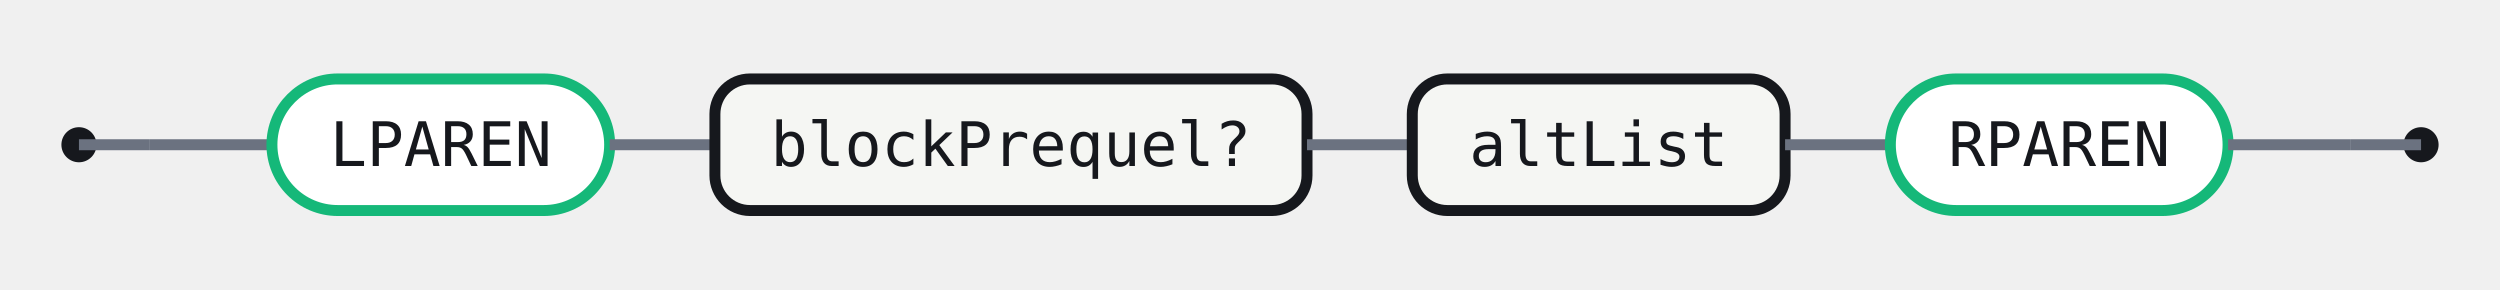
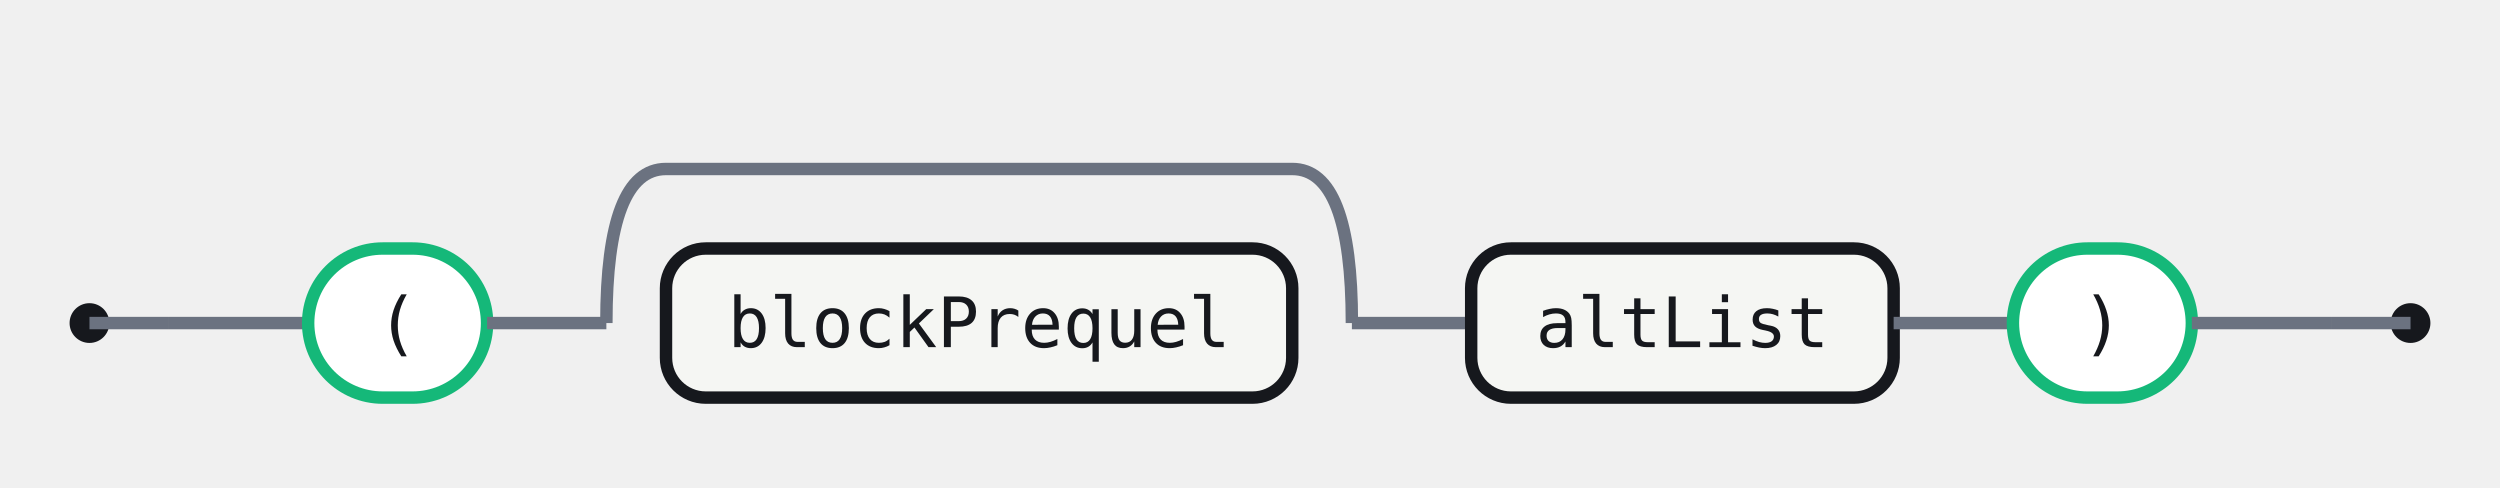
- <svg xmlns="http://www.w3.org/2000/svg" width="570" height="66" viewBox="0 0 570 66" role="img" aria-label="Railroad diagram for the block rule">
+ <svg xmlns="http://www.w3.org/2000/svg" width="503" height="98" viewBox="0 0 503 98" role="img" aria-label="Railroad diagram for the block rule">
  <style>.rr-track{fill:none;stroke:#6B7280;stroke-width:2.5}.rr-term{fill:#fff;stroke:#15B879;stroke-width:2.5}.rr-nonterm{fill:#F5F6F3;stroke:#16181D;stroke-width:2.5}.rr-text{fill:#16181D;font:14px 'Fira Code',ui-monospace,SFMono-Regular,Menlo,Consolas,monospace;font-feature-settings:"liga" 1,"calt" 1;}.rr-action-text{fill:#6B7280;font:14px 'Fira Code',ui-monospace,SFMono-Regular,Menlo,Consolas,monospace;font-style:italic;font-feature-settings:"liga" 1,"calt" 1;}.rr-cap{fill:#16181D}</style>
-   <circle class="rr-cap" cx="18" cy="33" r="4" />
-   <circle class="rr-cap" cx="552" cy="33" r="4" />
-   <path class="rr-track" d="M18 33 H34" />
-   <path class="rr-track" d="M536 33 H552" />
-   <path class="rr-track" d="M34 33 H62" />
-   <g class="rr-node rr-node-term" data-rr-kind="terminal" data-rr-label="LPAREN">
-     <rect class="rr-term" x="62" y="18" width="77" height="30" rx="15" />
-     <text class="rr-text" x="100.5" y="33" text-anchor="middle" dominant-baseline="central">LPAREN</text>
+   <circle class="rr-cap" cx="18" cy="65" r="4" />
+   <circle class="rr-cap" cx="485" cy="65" r="4" />
+   <path class="rr-track" d="M18 65 H34" />
+   <path class="rr-track" d="M469 65 H485" />
+   <path class="rr-track" d="M34 65 H62" />
+   <g class="rr-node rr-node-term" data-rr-kind="terminal" data-rr-label="(">
+     <rect class="rr-term" x="62" y="50" width="36" height="30" rx="15" />
+     <text class="rr-text" x="80" y="65" text-anchor="middle" dominant-baseline="central">(</text>
  </g>
-   <path class="rr-track" d="M139 33 H163" />
-   <g class="rr-node rr-node-nonterm" data-rr-kind="nonterminal" data-rr-label="blockPrequel?">
-     <rect class="rr-nonterm" x="163" y="18" width="135" height="30" rx="8" />
-     <text class="rr-text" x="230.5" y="33" text-anchor="middle" dominant-baseline="central">blockPrequel?</text>
+   <path class="rr-track" d="M98 65 H122" />
+   <g class="rr-node rr-node-nonterm" data-rr-kind="nonterminal" data-rr-label="blockPrequel">
+     <rect class="rr-nonterm" x="134" y="50" width="126" height="30" rx="8" />
+     <text class="rr-text" x="197" y="65" text-anchor="middle" dominant-baseline="central">blockPrequel</text>
  </g>
-   <path class="rr-track" d="M298 33 H322" />
+   <path class="rr-track" d="M122 65 Q122 34 134 34 H260 Q272 34 272 65" />
+   <path class="rr-track" d="M272 65 H296" />
  <g class="rr-node rr-node-nonterm" data-rr-kind="nonterminal" data-rr-label="altList">
-     <rect class="rr-nonterm" x="322" y="18" width="85" height="30" rx="8" />
-     <text class="rr-text" x="364.5" y="33" text-anchor="middle" dominant-baseline="central">altList</text>
+     <rect class="rr-nonterm" x="296" y="50" width="85" height="30" rx="8" />
+     <text class="rr-text" x="338.5" y="65" text-anchor="middle" dominant-baseline="central">altList</text>
  </g>
-   <path class="rr-track" d="M407 33 H431" />
-   <g class="rr-node rr-node-term" data-rr-kind="terminal" data-rr-label="RPAREN">
-     <rect class="rr-term" x="431" y="18" width="77" height="30" rx="15" />
-     <text class="rr-text" x="469.5" y="33" text-anchor="middle" dominant-baseline="central">RPAREN</text>
+   <path class="rr-track" d="M381 65 H405" />
+   <g class="rr-node rr-node-term" data-rr-kind="terminal" data-rr-label=")">
+     <rect class="rr-term" x="405" y="50" width="36" height="30" rx="15" />
+     <text class="rr-text" x="423" y="65" text-anchor="middle" dominant-baseline="central">)</text>
  </g>
-   <path class="rr-track" d="M508 33 H536" />
+   <path class="rr-track" d="M441 65 H469" />
</svg>
